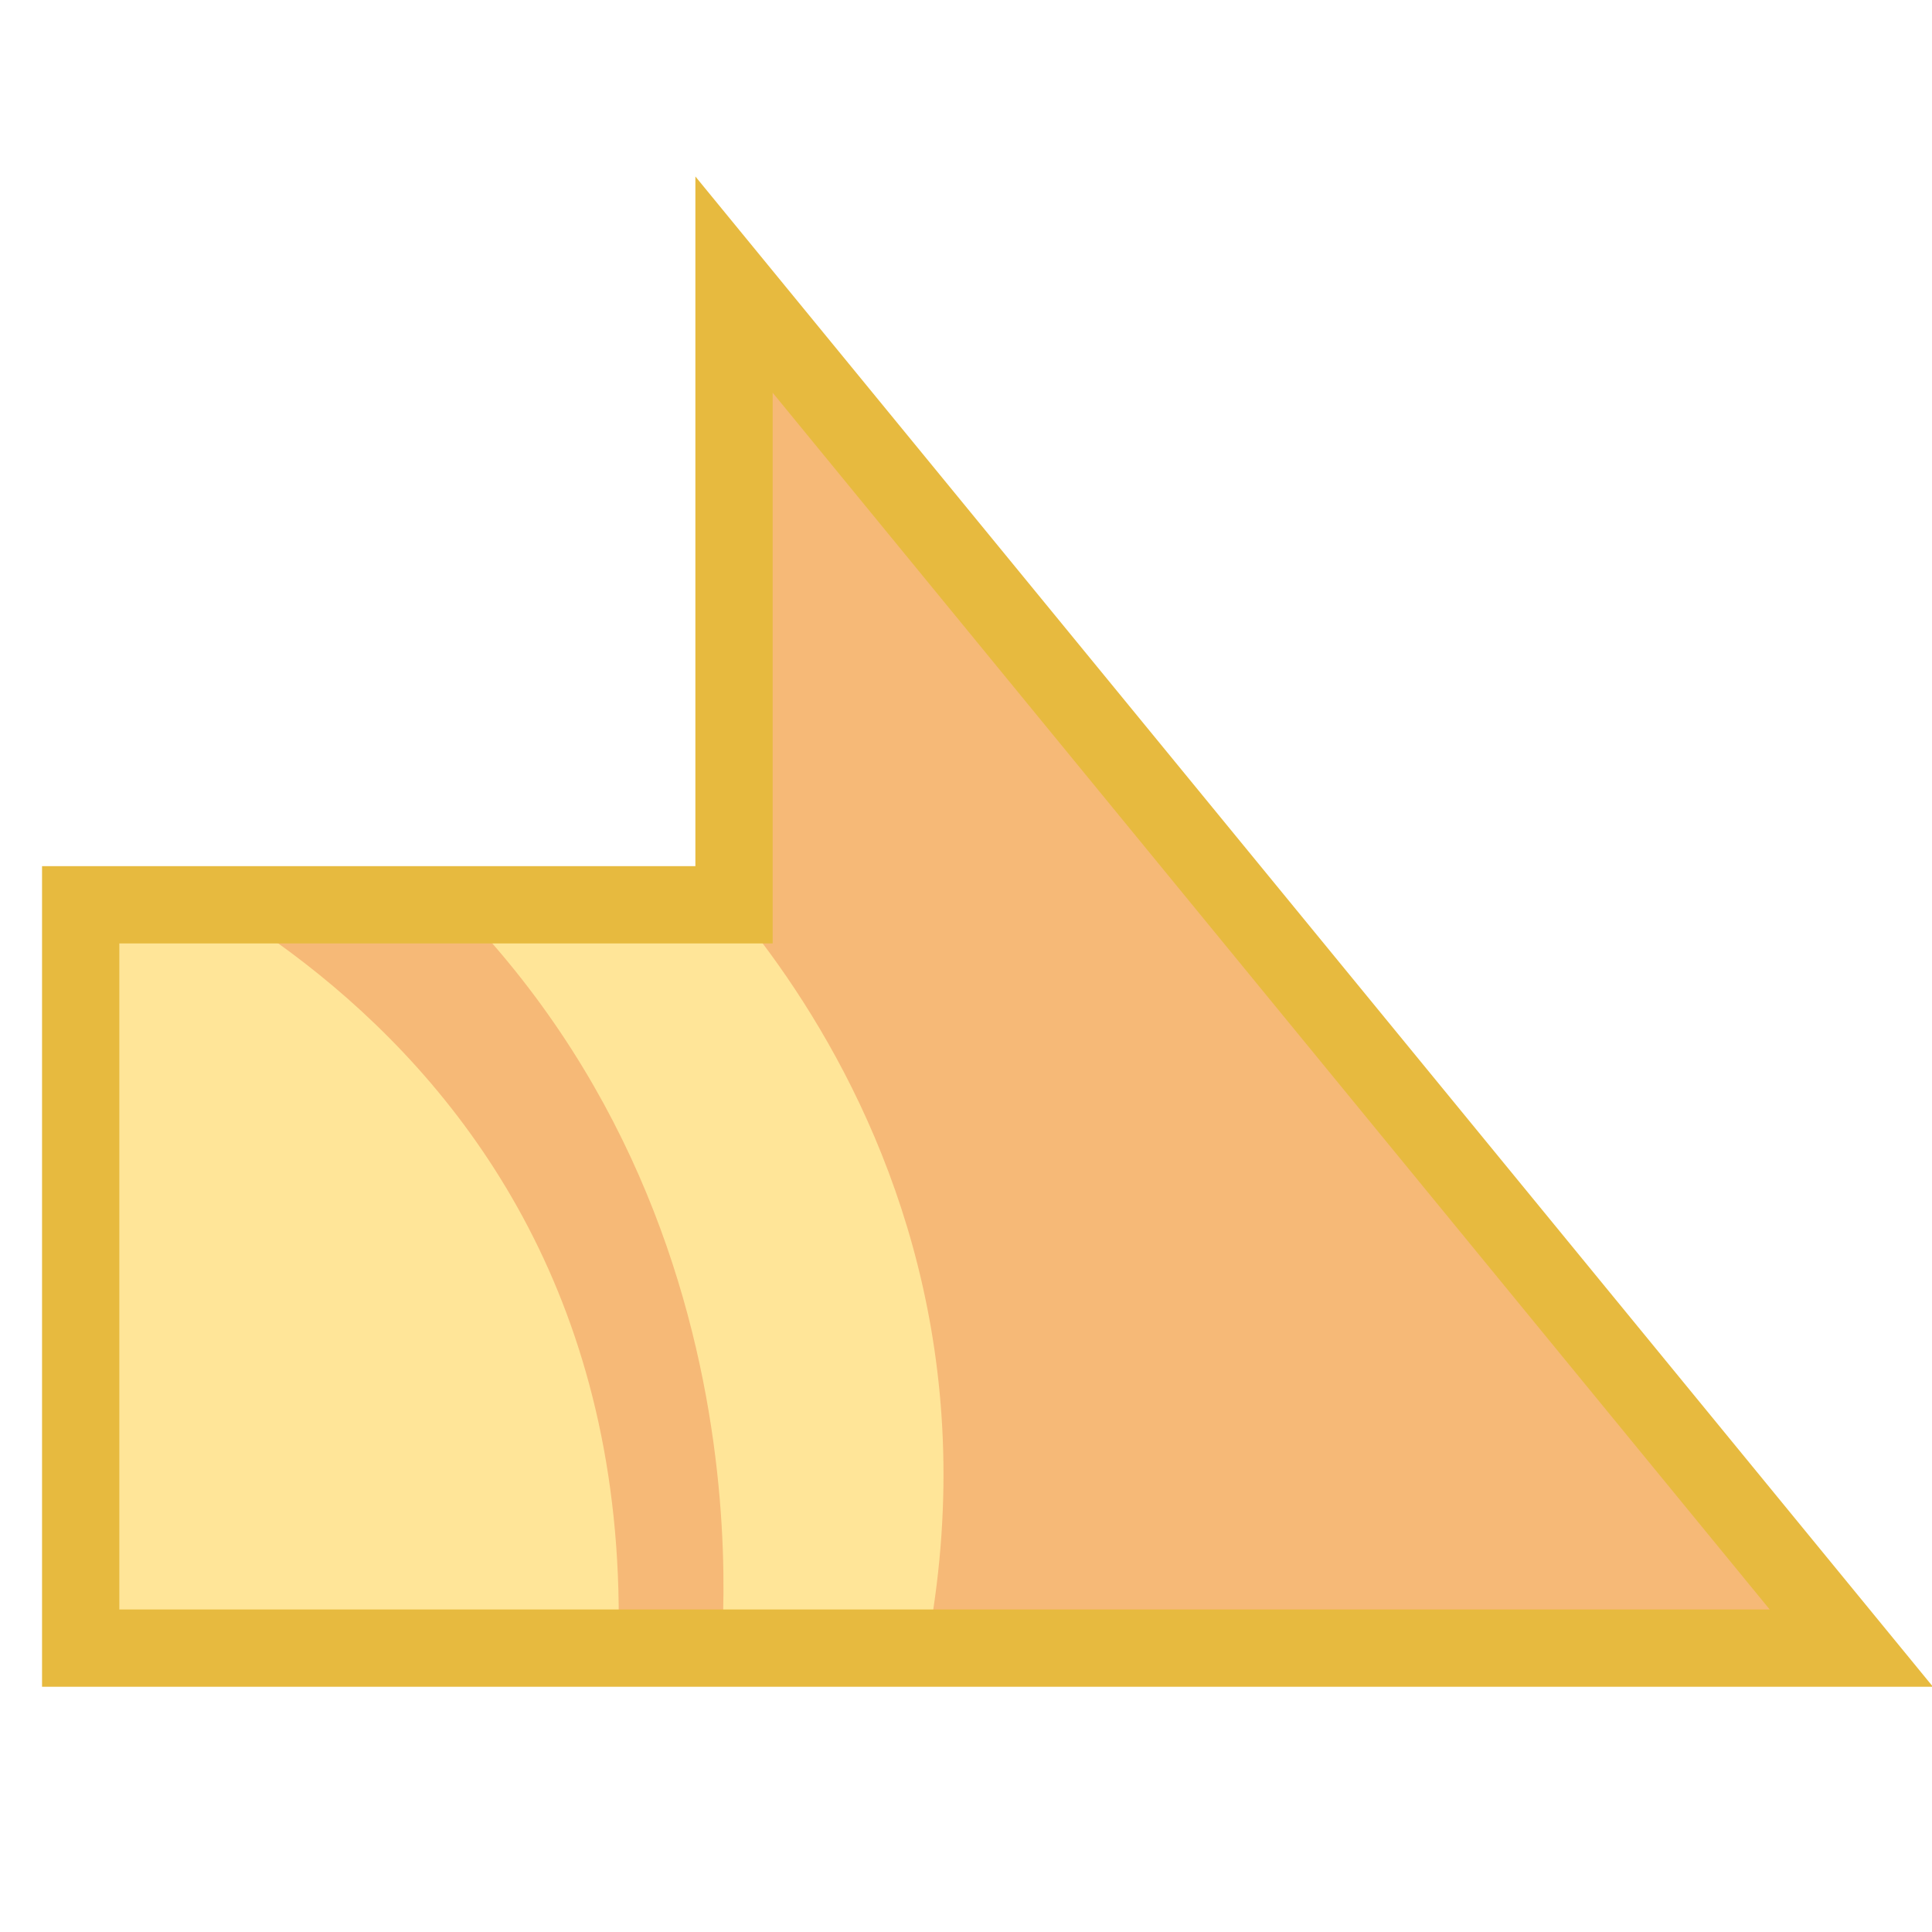
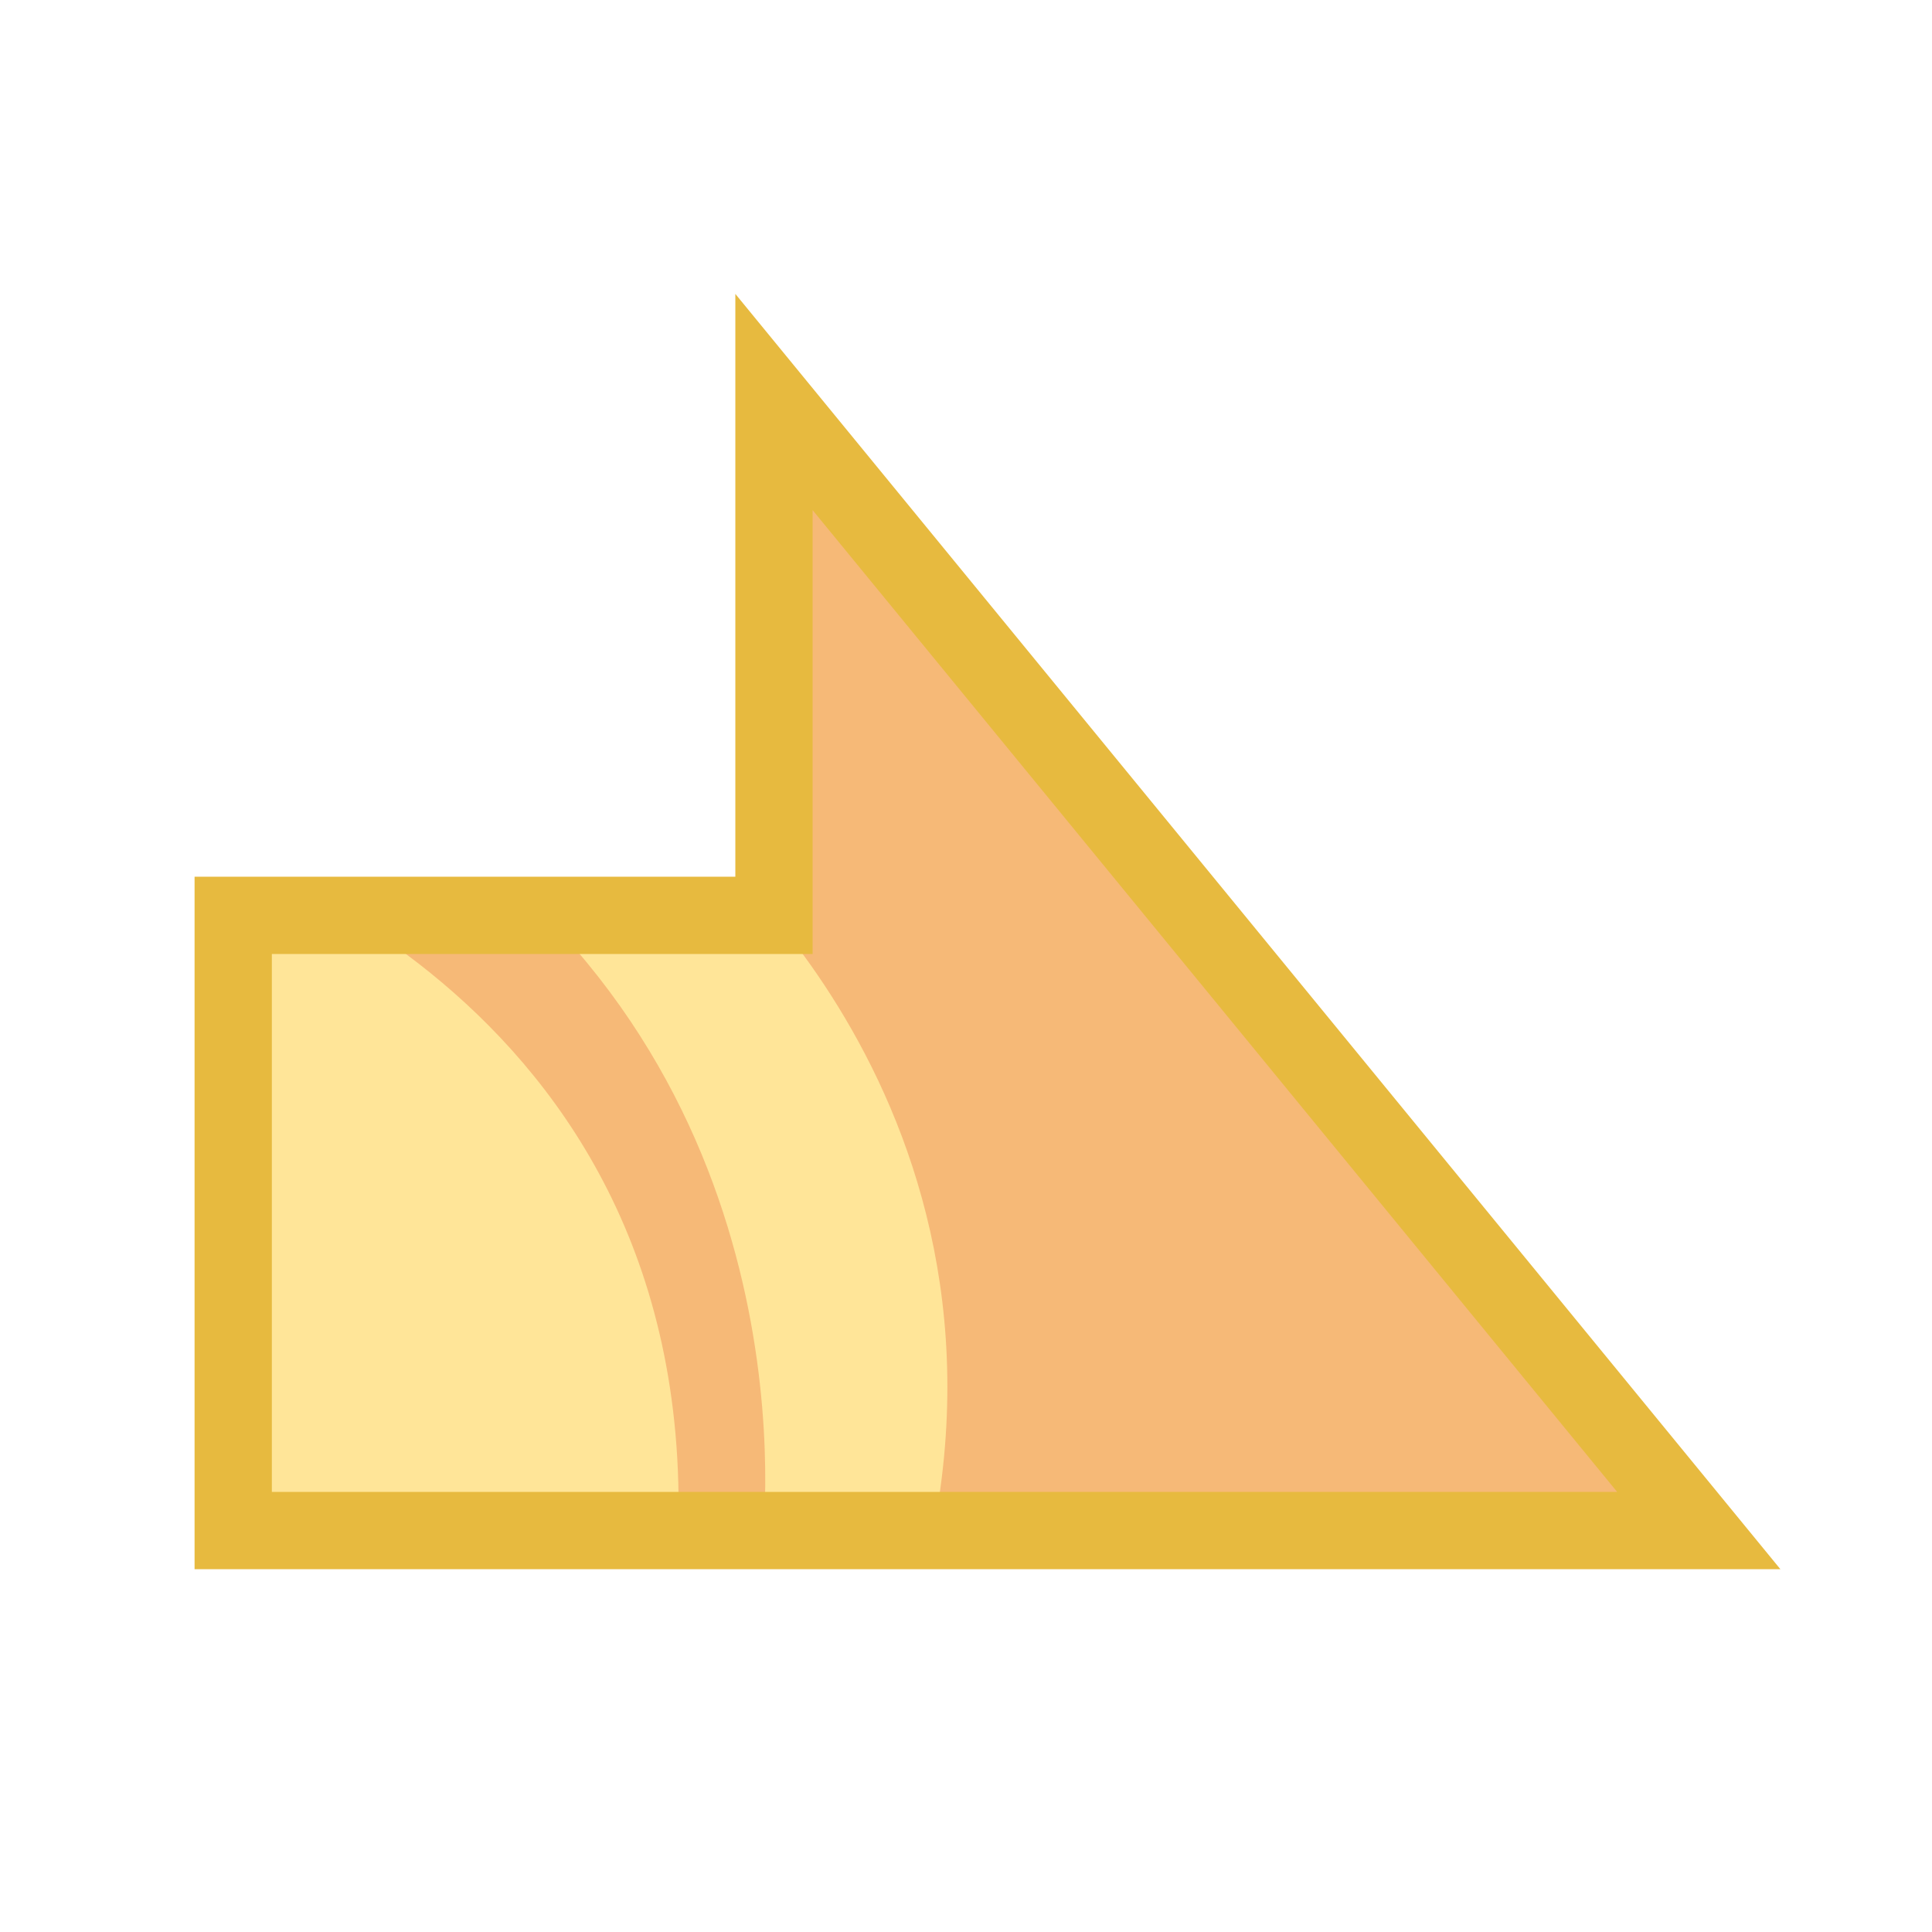
<svg xmlns="http://www.w3.org/2000/svg" version="1.1" id="svg996" width="100" height="100" viewBox="0 0 100 100">
  <defs id="defs1000">
    <clipPath clipPathUnits="userSpaceOnUse" id="clipPath1632">
      <text id="text1636" y="80.61" x="23.714" style="font-style:normal;font-variant:normal;font-weight:normal;font-stretch:normal;font-size:113.792px;line-height:1.25;font-family:Helvetica;-inkscape-font-specification:Helvetica;letter-spacing:0px;word-spacing:0px;fill:#4296f3;fill-opacity:1;stroke:#000000;stroke-width:2.845;stroke-opacity:1" xml:space="preserve">
        <tspan style="font-style:normal;font-variant:normal;font-weight:bold;font-stretch:condensed;font-family:'Helvetica Neue';-inkscape-font-specification:'Helvetica Neue Bold Condensed';fill:#4296f3;fill-opacity:1;stroke:#000000;stroke-width:2.845;stroke-opacity:1" y="80.61" x="23.714" id="tspan1634">x</tspan>
      </text>
    </clipPath>
    <clipPath clipPathUnits="userSpaceOnUse" id="clipPath1650">
      <text id="text1654" y="197.397" x="140.038" style="font-style:normal;font-variant:normal;font-weight:normal;font-stretch:normal;font-size:16.769px;line-height:1.25;font-family:Helvetica;-inkscape-font-specification:Helvetica;letter-spacing:0px;word-spacing:0px;fill:#4296f3;fill-opacity:1;stroke:#000000;stroke-width:0.419;stroke-opacity:1" xml:space="preserve">
        <tspan style="font-style:normal;font-variant:normal;font-weight:bold;font-stretch:condensed;font-family:'Helvetica Neue';-inkscape-font-specification:'Helvetica Neue Bold Condensed';fill:#4296f3;fill-opacity:1;stroke:#000000;stroke-width:0.419;stroke-opacity:1" y="197.397" x="140.038" id="tspan1652">x</tspan>
      </text>
    </clipPath>
    <clipPath clipPathUnits="userSpaceOnUse" id="clipPath907">
      <path style="fill:#f39e42;fill-opacity:1;stroke:#000000;stroke-width:2.846;stroke-linecap:butt;stroke-linejoin:miter;stroke-miterlimit:4;stroke-dasharray:none;stroke-opacity:1" d="M 95.13,77.874 H 15.993 L 54.73,25.05 v 22.862 h 40.4 z" id="path909" />
    </clipPath>
    <clipPath clipPathUnits="userSpaceOnUse" id="clipPathShadow">
-       <path style="fill:#2000d4;fill-opacity:1;stroke:none;stroke-width:1.636px;stroke-linecap:butt;stroke-linejoin:miter;stroke-opacity:1" d="M 37.993,14.731 95.824,85.306 H 4.176 V 46.833 h 33.817 z" id="main_path" />
+       <path style="fill:#2000d4;fill-opacity:1;stroke:none;stroke-width:1.354px;stroke-linecap:butt;stroke-linejoin:miter;stroke-opacity:1" d="M 40.061,20.808 87.929,79.222 H 12.071 V 47.378 h 27.99 z" id="main_path" />
    </clipPath>
  </defs>
  <g style="fill:#d40000;fill-opacity:1" id="g885">
-     <path style="fill:#f6b977;fill-opacity:1;fill-rule:evenodd;stroke:none;stroke-width:2.0;stroke-linecap:butt;stroke-linejoin:miter;stroke-miterlimit:4;stroke-dasharray:none;stroke-opacity:1" d="M 37.993,14.731 95.824,85.306 H 4.176 V 46.833 h 33.817 z" id="main_path" />
-     <path id="shadow" d="m 13.717,35.156 c 4.675,0.235 20.394,7.748 20.394,7.748 0,0 22.736,19.009 11.704,50.278 -0.951,2.695 -0.076,3.921 -3.271,4.436 -9.388,1.513 -5.354,-10.739 -5.354,-10.739 0,0 3.811,-26.531 -17.883,-43.974 -7.457,-5.996 -8.038,-7.871 -5.589,-7.748 v 0 M 1.285,42.145 c 0,0 32.338,9.018 30.68,44.155 -0.137,2.896 1.173,7.24 -1.148,7.785 C 13.178,98.23 4.07,96.411 4.07,96.411 L 2.189,55.14 2.113,47.13 1.285,42.145" style="fill:#ffe598;fill-opacity:1;fill-rule:evenodd;stroke:none;stroke-width:2.0;stroke-linecap:butt;stroke-linejoin:miter;stroke-miterlimit:4;stroke-dasharray:none;stroke-opacity:1" clip-path="url(#clipPathShadow)" />
-     <path style="fill:none;fill-opacity:1;fill-rule:evenodd;stroke:#e7ba3f;stroke-width:4.0;stroke-linecap:butt;stroke-linejoin:miter;stroke-miterlimit:4;stroke-dasharray:none;stroke-opacity:1" d="M 37.993,14.731 95.824,85.306 H 4.176 V 46.833 h 33.817 z" id="outline" />
+     <path style="fill:#f6b977;fill-opacity:1;fill-rule:evenodd;stroke:none;stroke-width:2.0;stroke-linecap:butt;stroke-linejoin:miter;stroke-miterlimit:4;stroke-dasharray:none;stroke-opacity:1" d="M 40.061,20.808 87.929,79.222 H 12.071 V 47.378 h 27.99 z" id="main_path" />
+     <path id="shadow" d="m 19.969,37.714 c 3.87,0.194 16.88,6.413 16.88,6.413 0,0 18.818,15.734 9.687,41.615 -0.787,2.231 -0.063,3.245 -2.707,3.671 -7.77,1.252 -4.432,-8.889 -4.432,-8.889 0,0 3.154,-21.96 -14.802,-36.397 C 18.422,39.164 17.942,37.612 19.969,37.714 v 0 M 9.679,43.499 c 0,0 26.766,7.464 25.394,36.547 -0.113,2.397 0.971,5.992 -0.95,6.444 -14.6,3.43 -22.138,1.925 -22.138,1.925 L 10.427,54.254 10.364,47.624 9.679,43.499" style="fill:#ffe598;fill-opacity:1;fill-rule:evenodd;stroke:none;stroke-width:2.0;stroke-linecap:butt;stroke-linejoin:miter;stroke-miterlimit:4;stroke-dasharray:none;stroke-opacity:1" clip-path="url(#clipPathShadow)" />
+     <path style="fill:none;fill-opacity:1;fill-rule:evenodd;stroke:#e7ba3f;stroke-width:4.0;stroke-linecap:butt;stroke-linejoin:miter;stroke-miterlimit:4;stroke-dasharray:none;stroke-opacity:1" d="M 40.061,20.808 87.929,79.222 H 12.071 V 47.378 h 27.99 z" id="outline" />
  </g>
</svg>
